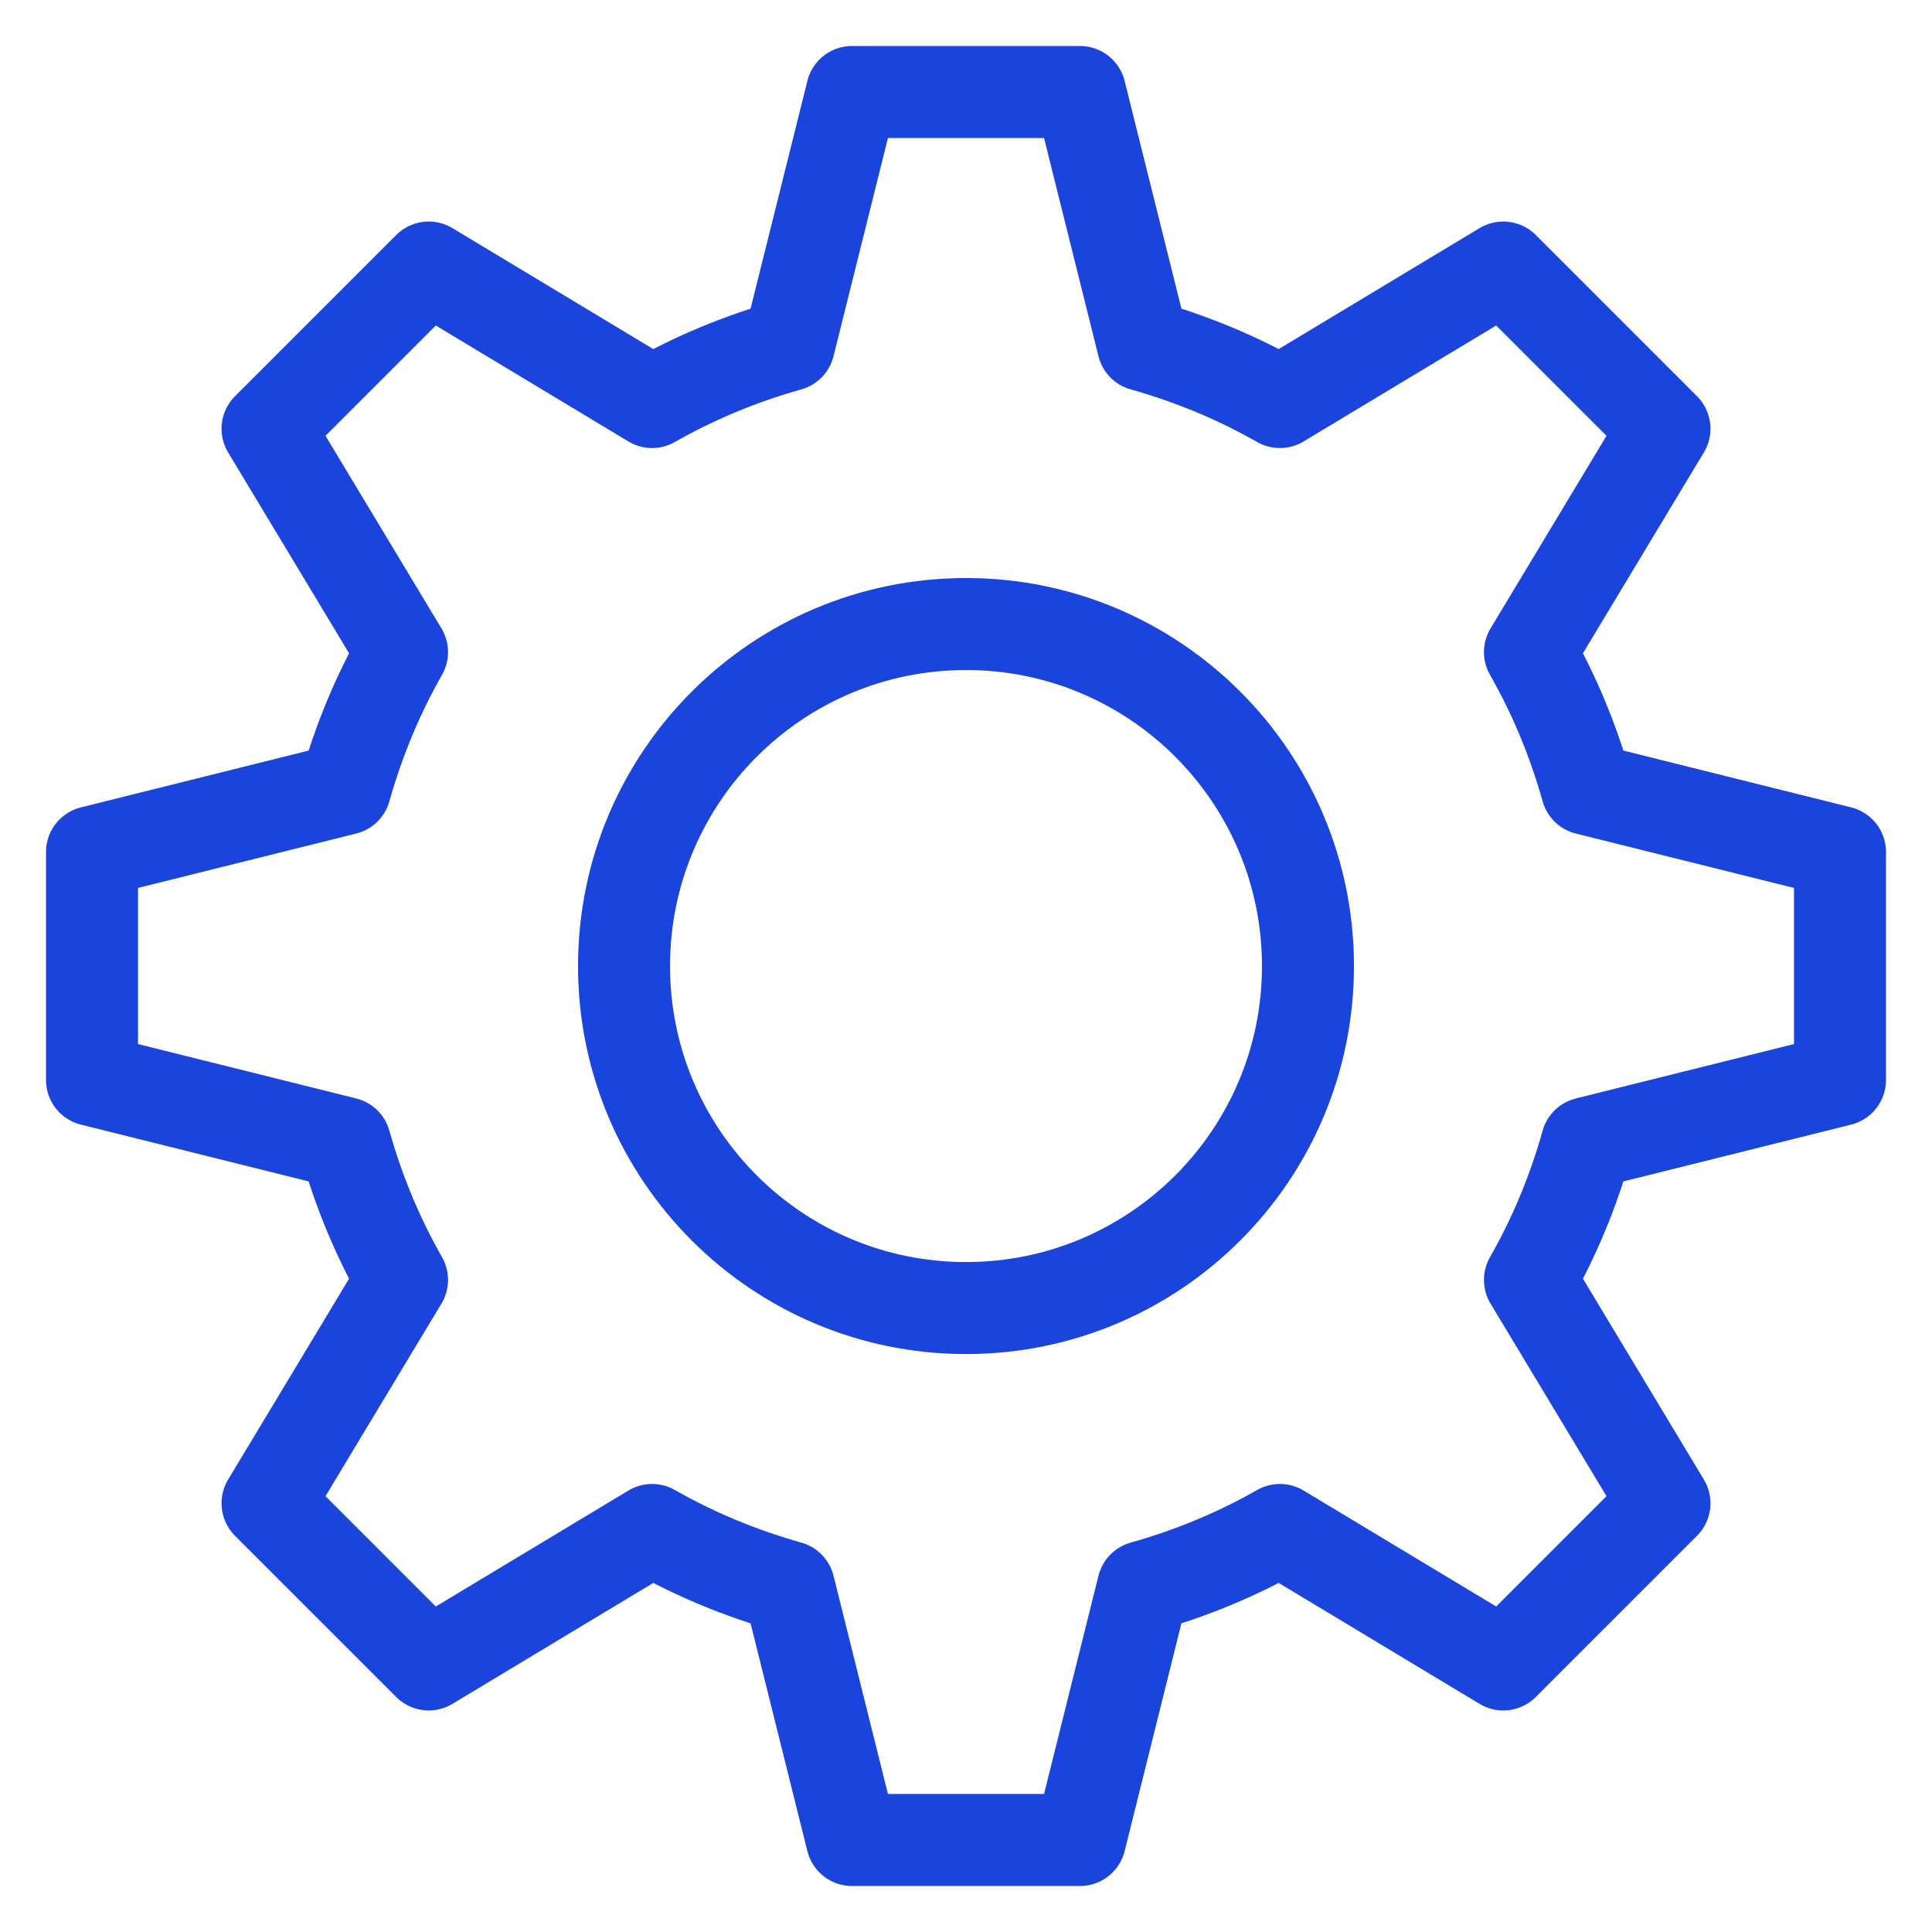
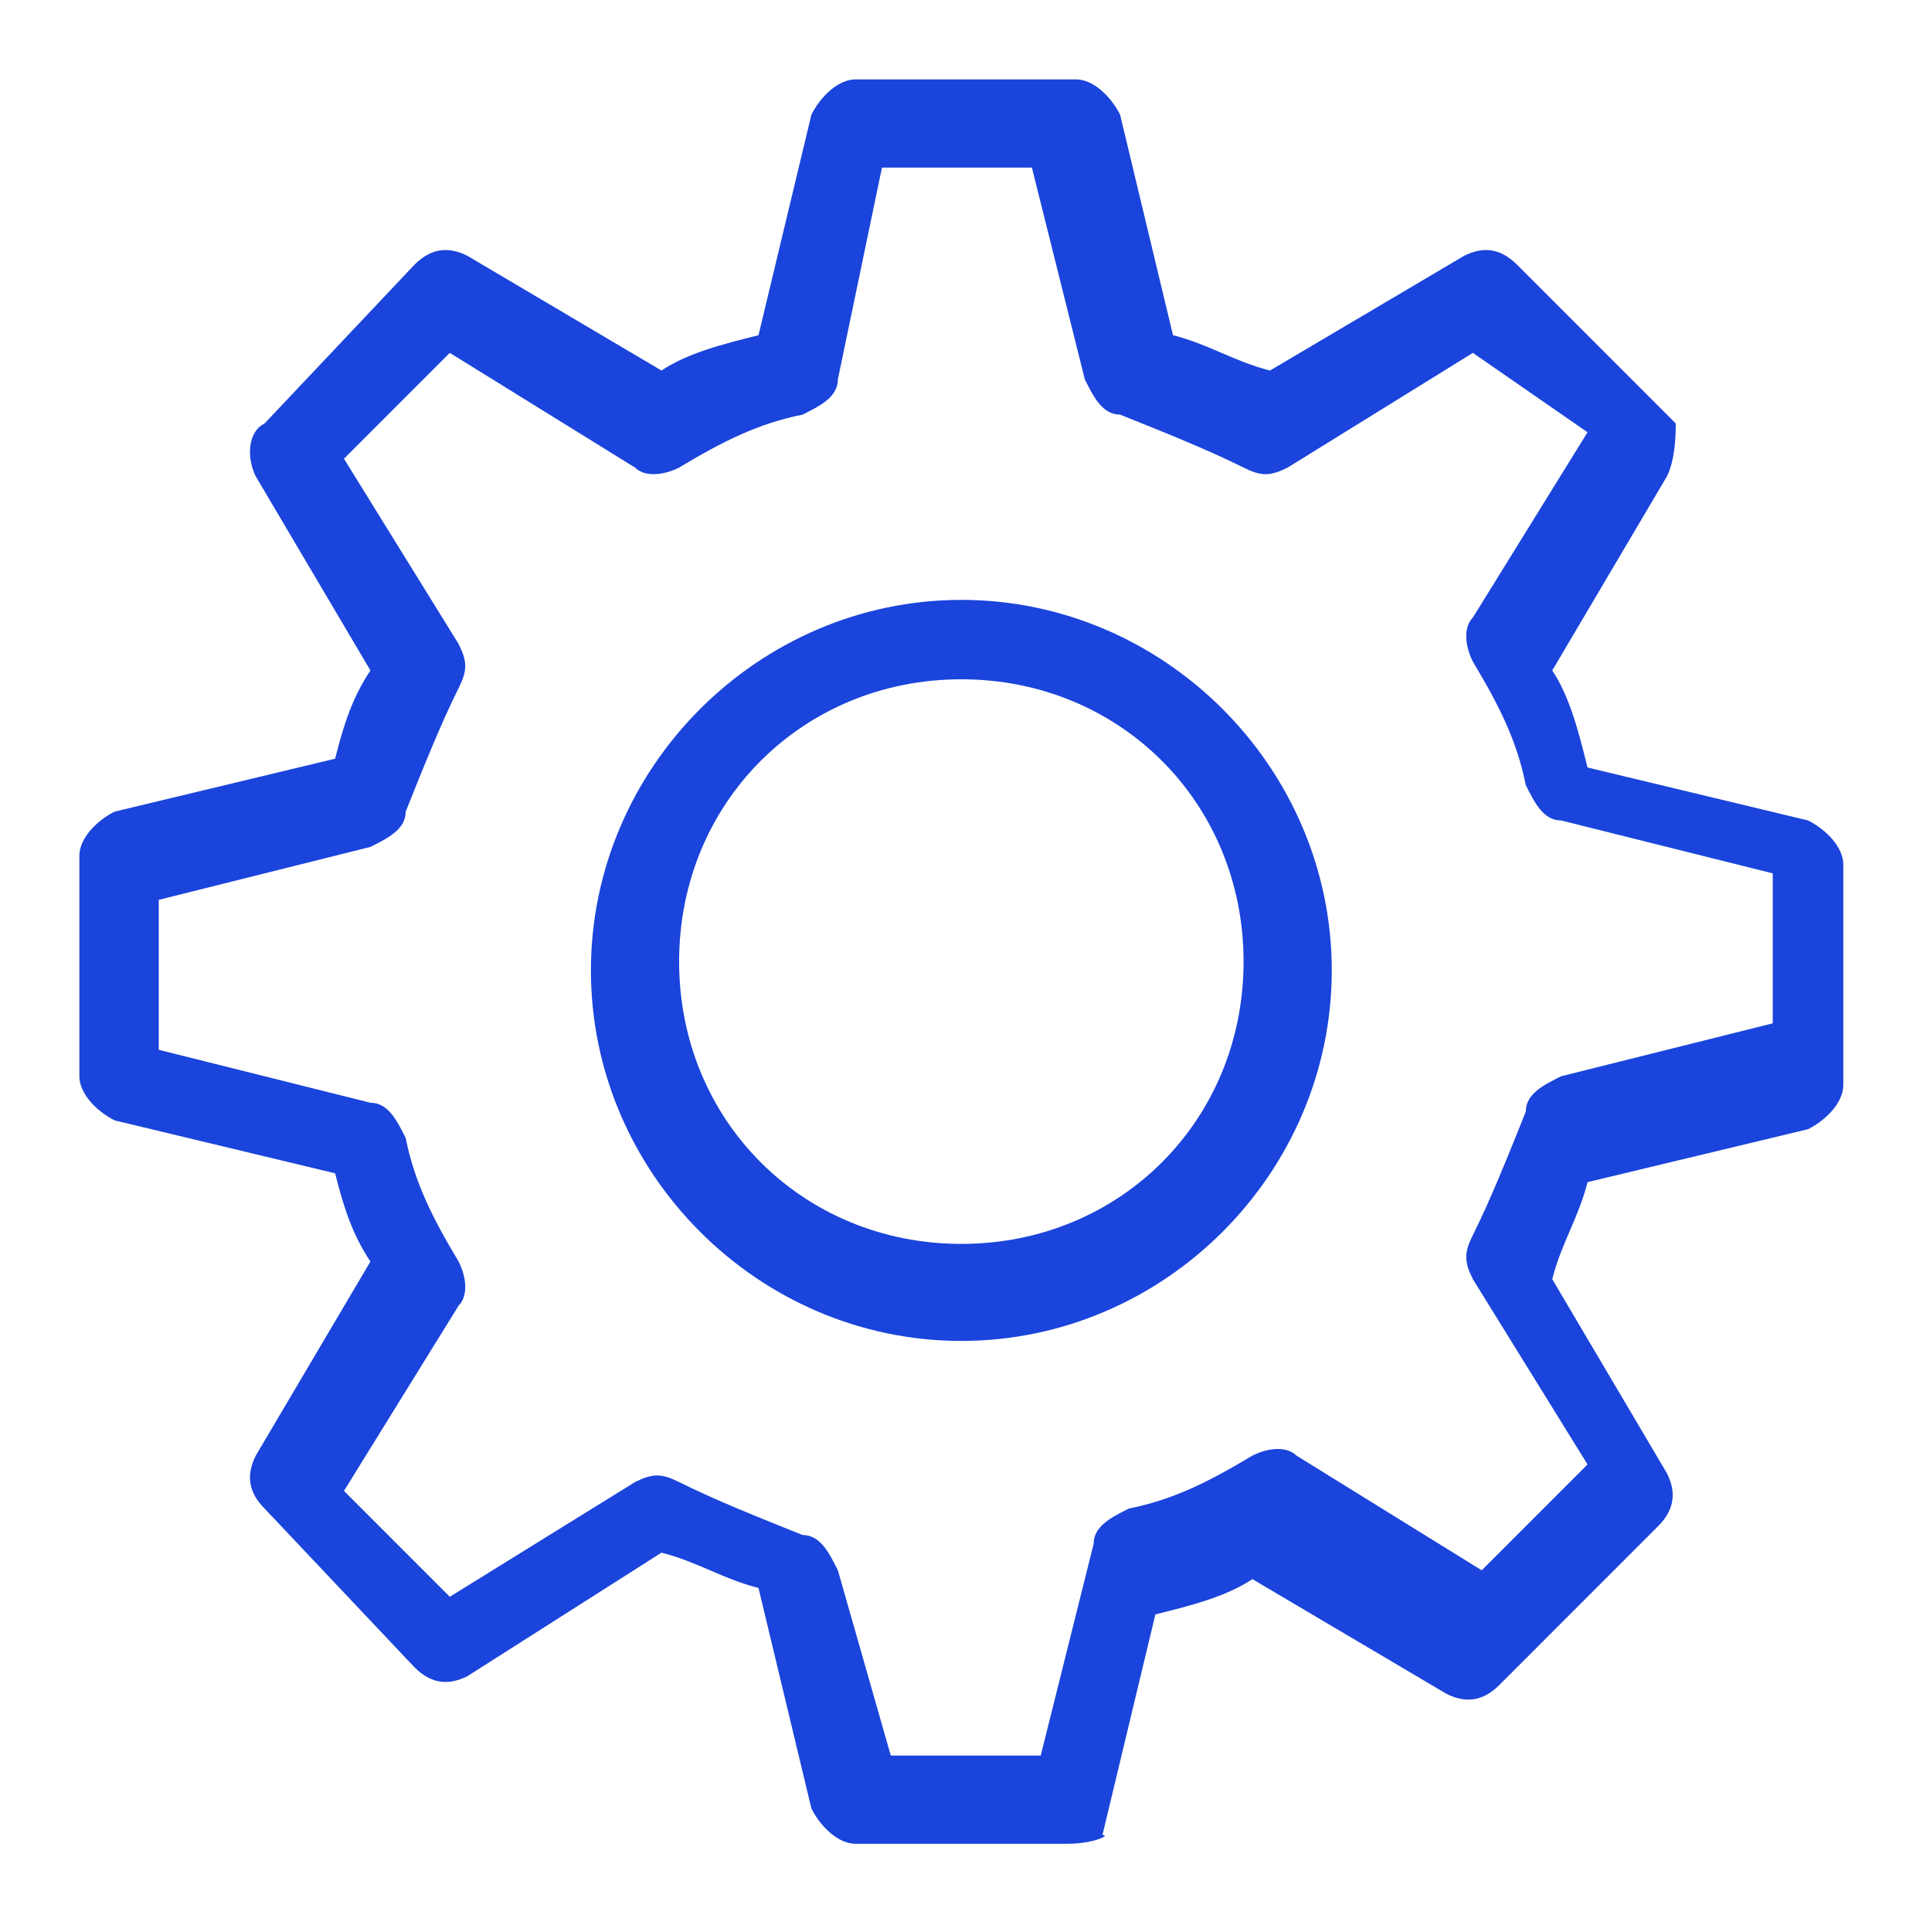
- <svg xmlns="http://www.w3.org/2000/svg" width="21" height="21" viewBox="0 0 21 21" fill="none">
-   <path d="M4.37 7.088L2.908 4.66L4.66 2.908L7.088 4.37C7.551 4.106 8.047 3.9 8.575 3.751L9.261 1H11.739L12.425 3.751C12.953 3.9 13.449 4.106 13.912 4.37L16.34 2.908L18.092 4.66L16.63 7.088C16.894 7.551 17.101 8.047 17.249 8.575L20 9.261V11.739L17.249 12.425C17.101 12.954 16.894 13.449 16.63 13.912L18.092 16.34L16.34 18.092L13.912 16.63C13.449 16.894 12.953 17.1 12.425 17.249L11.739 20H9.261L8.575 17.249C8.047 17.1 7.551 16.894 7.088 16.63L4.66 18.092L2.908 16.34L4.37 13.912C4.106 13.449 3.9 12.954 3.751 12.425L1 11.739V9.261L3.751 8.575C3.9 8.047 4.106 7.551 4.37 7.088Z" stroke="#1A44DB" stroke-linecap="round" stroke-linejoin="round" />
-   <path d="M10.5 14.218C12.553 14.218 14.217 12.554 14.217 10.501C14.217 8.448 12.553 6.783 10.5 6.783C8.447 6.783 6.783 8.448 6.783 10.501C6.783 12.554 8.447 14.218 10.5 14.218Z" stroke="#1A44DB" stroke-linecap="round" stroke-linejoin="round" />
+ <svg xmlns="http://www.w3.org/2000/svg" version="1.1" id="Capa_1" x="0px" y="0px" viewBox="0 0 21.8 21.9" style="enable-background:new 0 0 21.8 21.9;" xml:space="preserve">
+   <style type="text/css">
+ 	.st0{fill:#1A44DB;}
+ </style>
+   <g>
+     <path class="st0" d="M12.1,20.9H9.7c-0.2,0-0.4-0.2-0.5-0.4l-0.6-2.5c-0.4-0.1-0.7-0.3-1.1-0.4L5.3,19c-0.2,0.1-0.4,0.1-0.6-0.1   L3,17.1c-0.2-0.2-0.2-0.4-0.1-0.6l1.3-2.2C4,14,3.9,13.7,3.8,13.3l-2.5-0.6c-0.2-0.1-0.4-0.3-0.4-0.5V9.7c0-0.2,0.2-0.4,0.4-0.5   l2.5-0.6C3.9,8.2,4,7.9,4.2,7.6L2.9,5.4C2.8,5.2,2.8,4.9,3,4.8L4.7,3c0.2-0.2,0.4-0.2,0.6-0.1l2.2,1.3c0.3-0.2,0.7-0.3,1.1-0.4   l0.6-2.5c0.1-0.2,0.3-0.4,0.5-0.4h2.5c0.2,0,0.4,0.2,0.5,0.4l0.6,2.5c0.4,0.1,0.7,0.3,1.1,0.4l2.2-1.3c0.2-0.1,0.4-0.1,0.6,0.1   l1.8,1.8C19,4.9,19,5.2,18.9,5.4l-1.3,2.2c0.2,0.3,0.3,0.7,0.4,1.1l2.5,0.6c0.2,0.1,0.4,0.3,0.4,0.5v2.5c0,0.2-0.2,0.4-0.4,0.5   l-2.5,0.6c-0.1,0.4-0.3,0.7-0.4,1.1l1.3,2.2c0.1,0.2,0.1,0.4-0.1,0.6l-1.8,1.8c-0.2,0.2-0.4,0.2-0.6,0.1l-2.2-1.3   c-0.3,0.2-0.7,0.3-1.1,0.4l-0.6,2.5C12.6,20.8,12.4,20.9,12.1,20.9z M10.1,19.9h1.7l0.6-2.4c0-0.2,0.2-0.3,0.4-0.4   c0.5-0.1,0.9-0.3,1.4-0.6c0.2-0.1,0.4-0.1,0.5,0l2.1,1.3l1.2-1.2l-1.3-2.1c-0.1-0.2-0.1-0.3,0-0.5c0.2-0.4,0.4-0.9,0.6-1.4   c0-0.2,0.2-0.3,0.4-0.4l2.4-0.6v-1.7l-2.4-0.6c-0.2,0-0.3-0.2-0.4-0.4c-0.1-0.5-0.3-0.9-0.6-1.4c-0.1-0.2-0.1-0.4,0-0.5l1.3-2.1   L16.7,4l-2.1,1.3c-0.2,0.1-0.3,0.1-0.5,0c-0.4-0.2-0.9-0.4-1.4-0.6c-0.2,0-0.3-0.2-0.4-0.4l-0.6-2.4h-1.7L9.5,4.3   c0,0.2-0.2,0.3-0.4,0.4C8.6,4.8,8.2,5,7.7,5.3c-0.2,0.1-0.4,0.1-0.5,0L5.1,4L3.9,5.2l1.3,2.1c0.1,0.2,0.1,0.3,0,0.5   C5,8.2,4.8,8.7,4.6,9.2c0,0.2-0.2,0.3-0.4,0.4l-2.4,0.6v1.7l2.4,0.6c0.2,0,0.3,0.2,0.4,0.4c0.1,0.5,0.3,0.9,0.6,1.4   c0.1,0.2,0.1,0.4,0,0.5l-1.3,2.1l1.2,1.2l2.1-1.3c0.2-0.1,0.3-0.1,0.5,0c0.4,0.2,0.9,0.4,1.4,0.6c0.2,0,0.3,0.2,0.4,0.4L10.1,19.9z   " />
+     <path class="st0" d="M10.9,15.2c-2.3,0-4.2-1.9-4.2-4.2c0-2.3,1.9-4.2,4.2-4.2c2.3,0,4.2,1.9,4.2,4.2   C15.1,13.3,13.2,15.2,10.9,15.2z M10.9,7.7c-1.8,0-3.2,1.4-3.2,3.2s1.4,3.2,3.2,3.2c1.8,0,3.2-1.4,3.2-3.2S12.7,7.7,10.9,7.7z" />
+   </g>
</svg>
